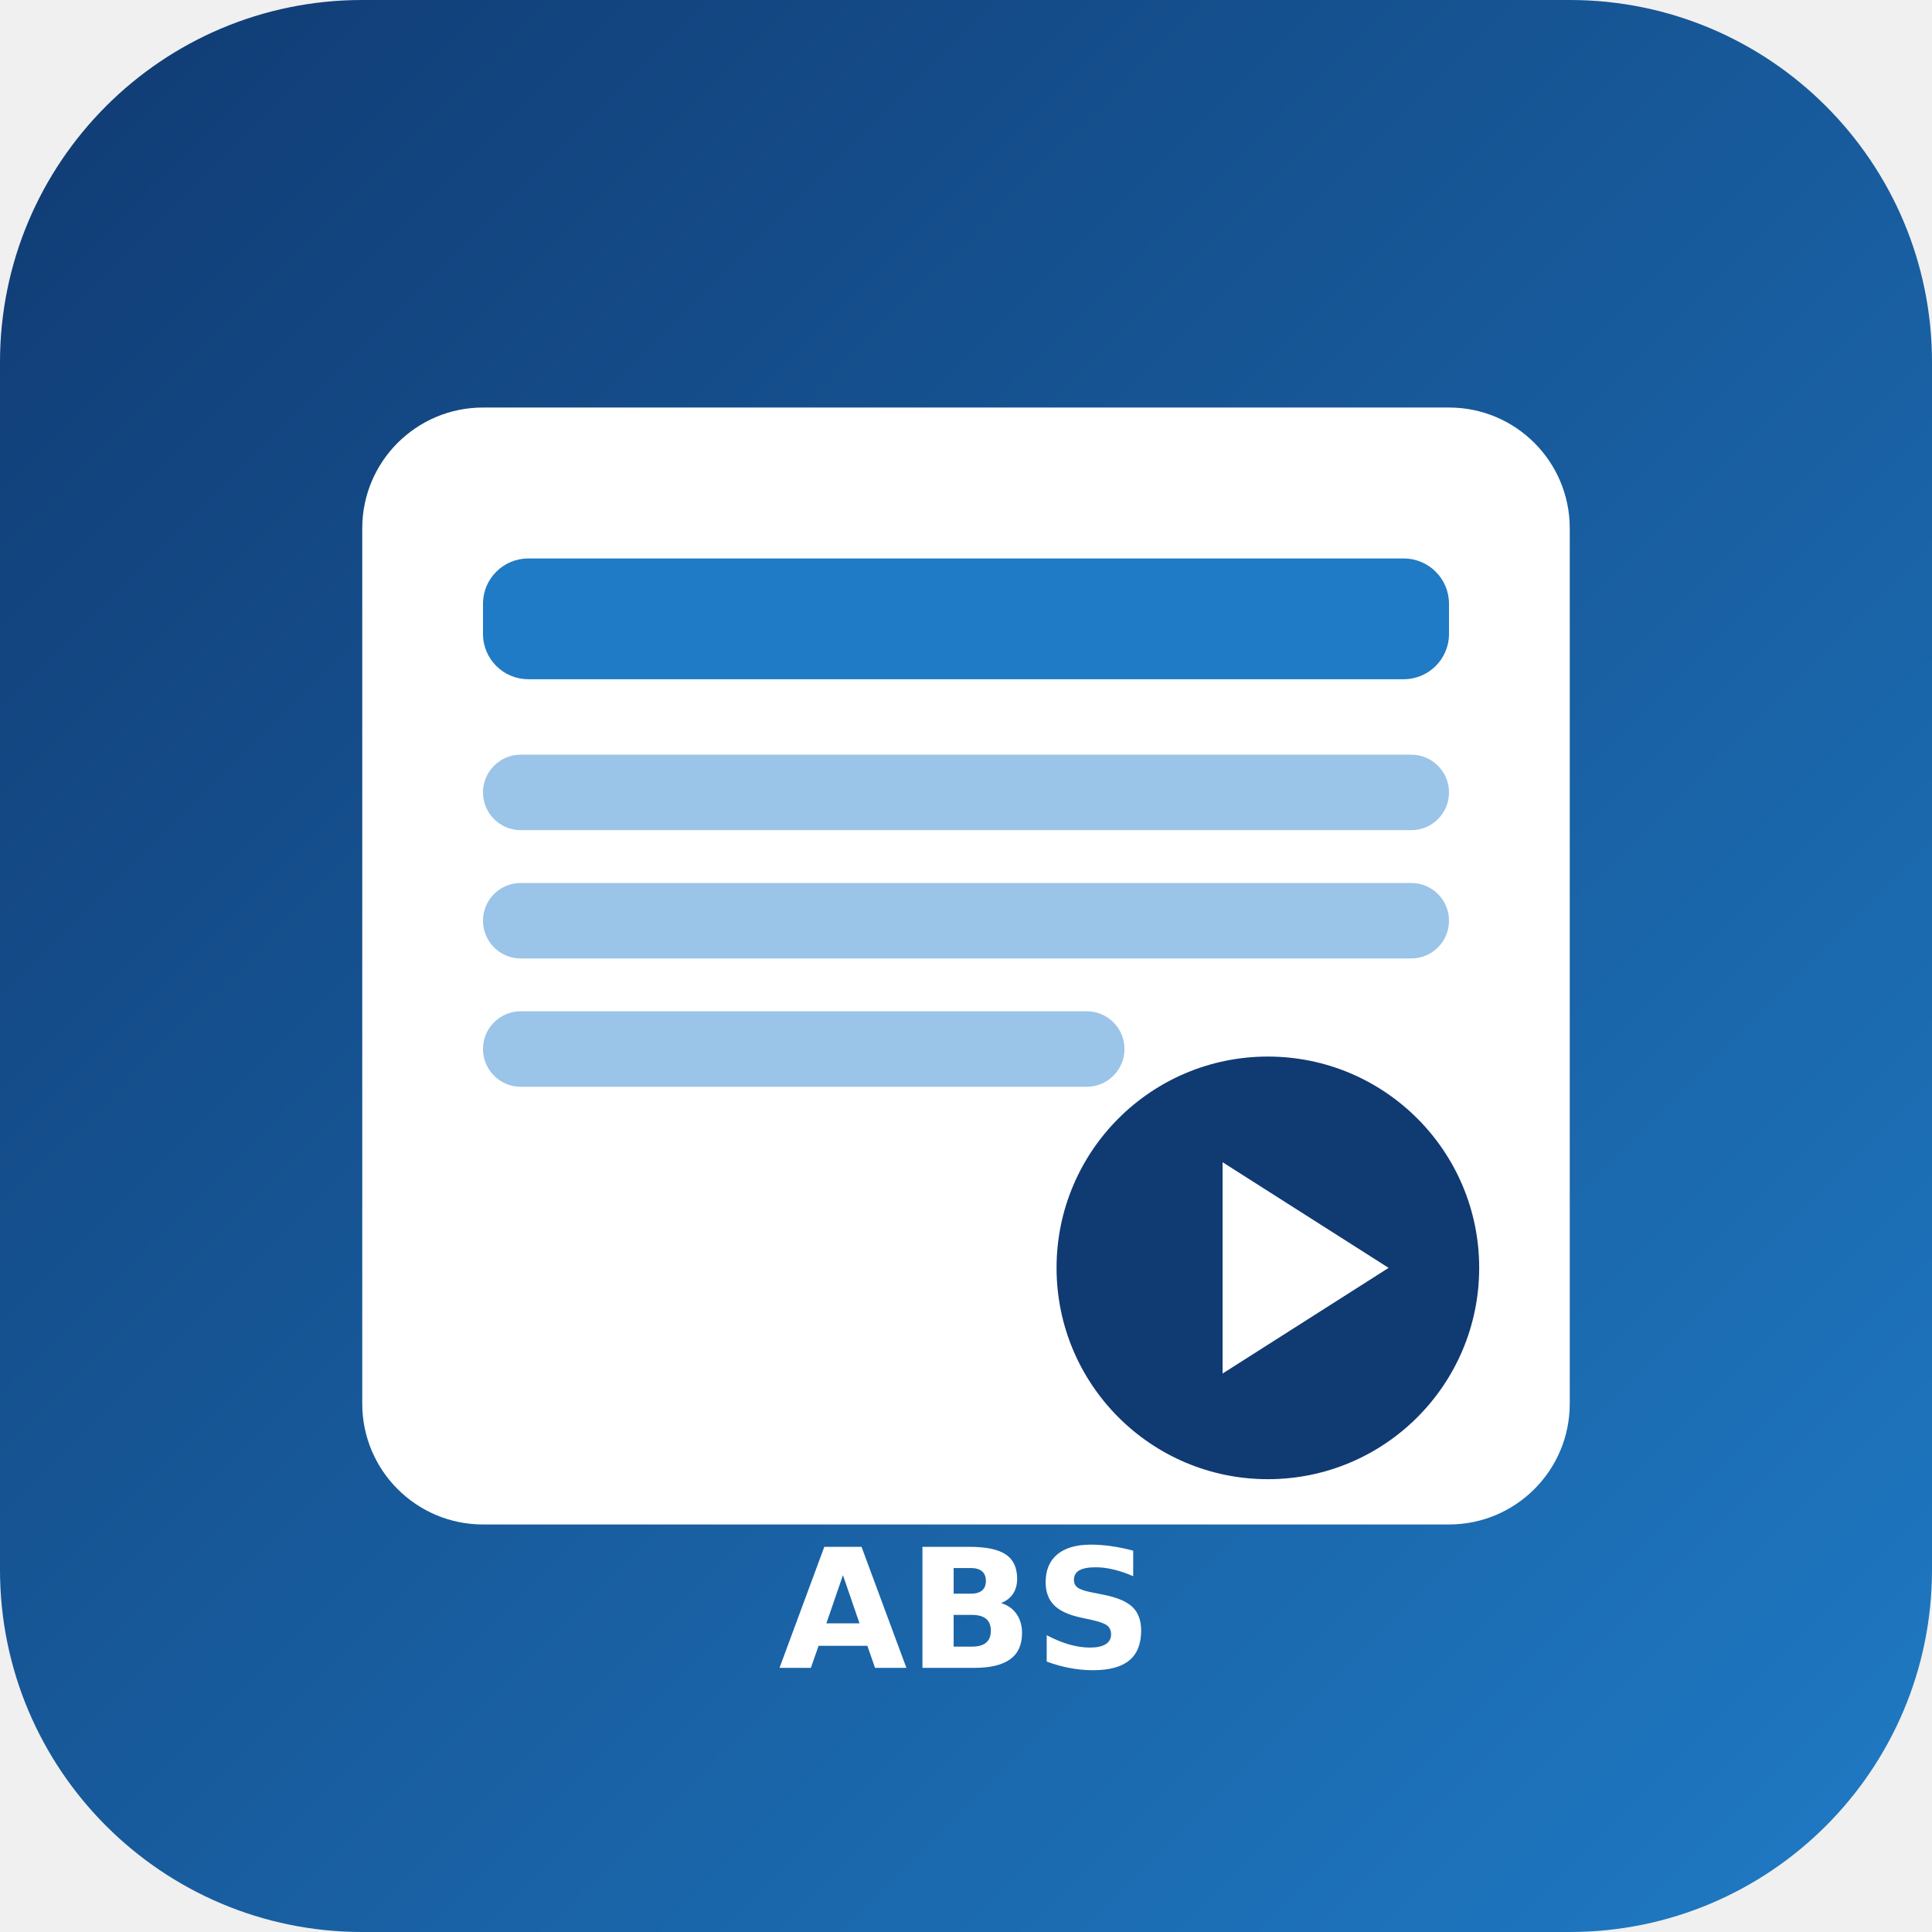
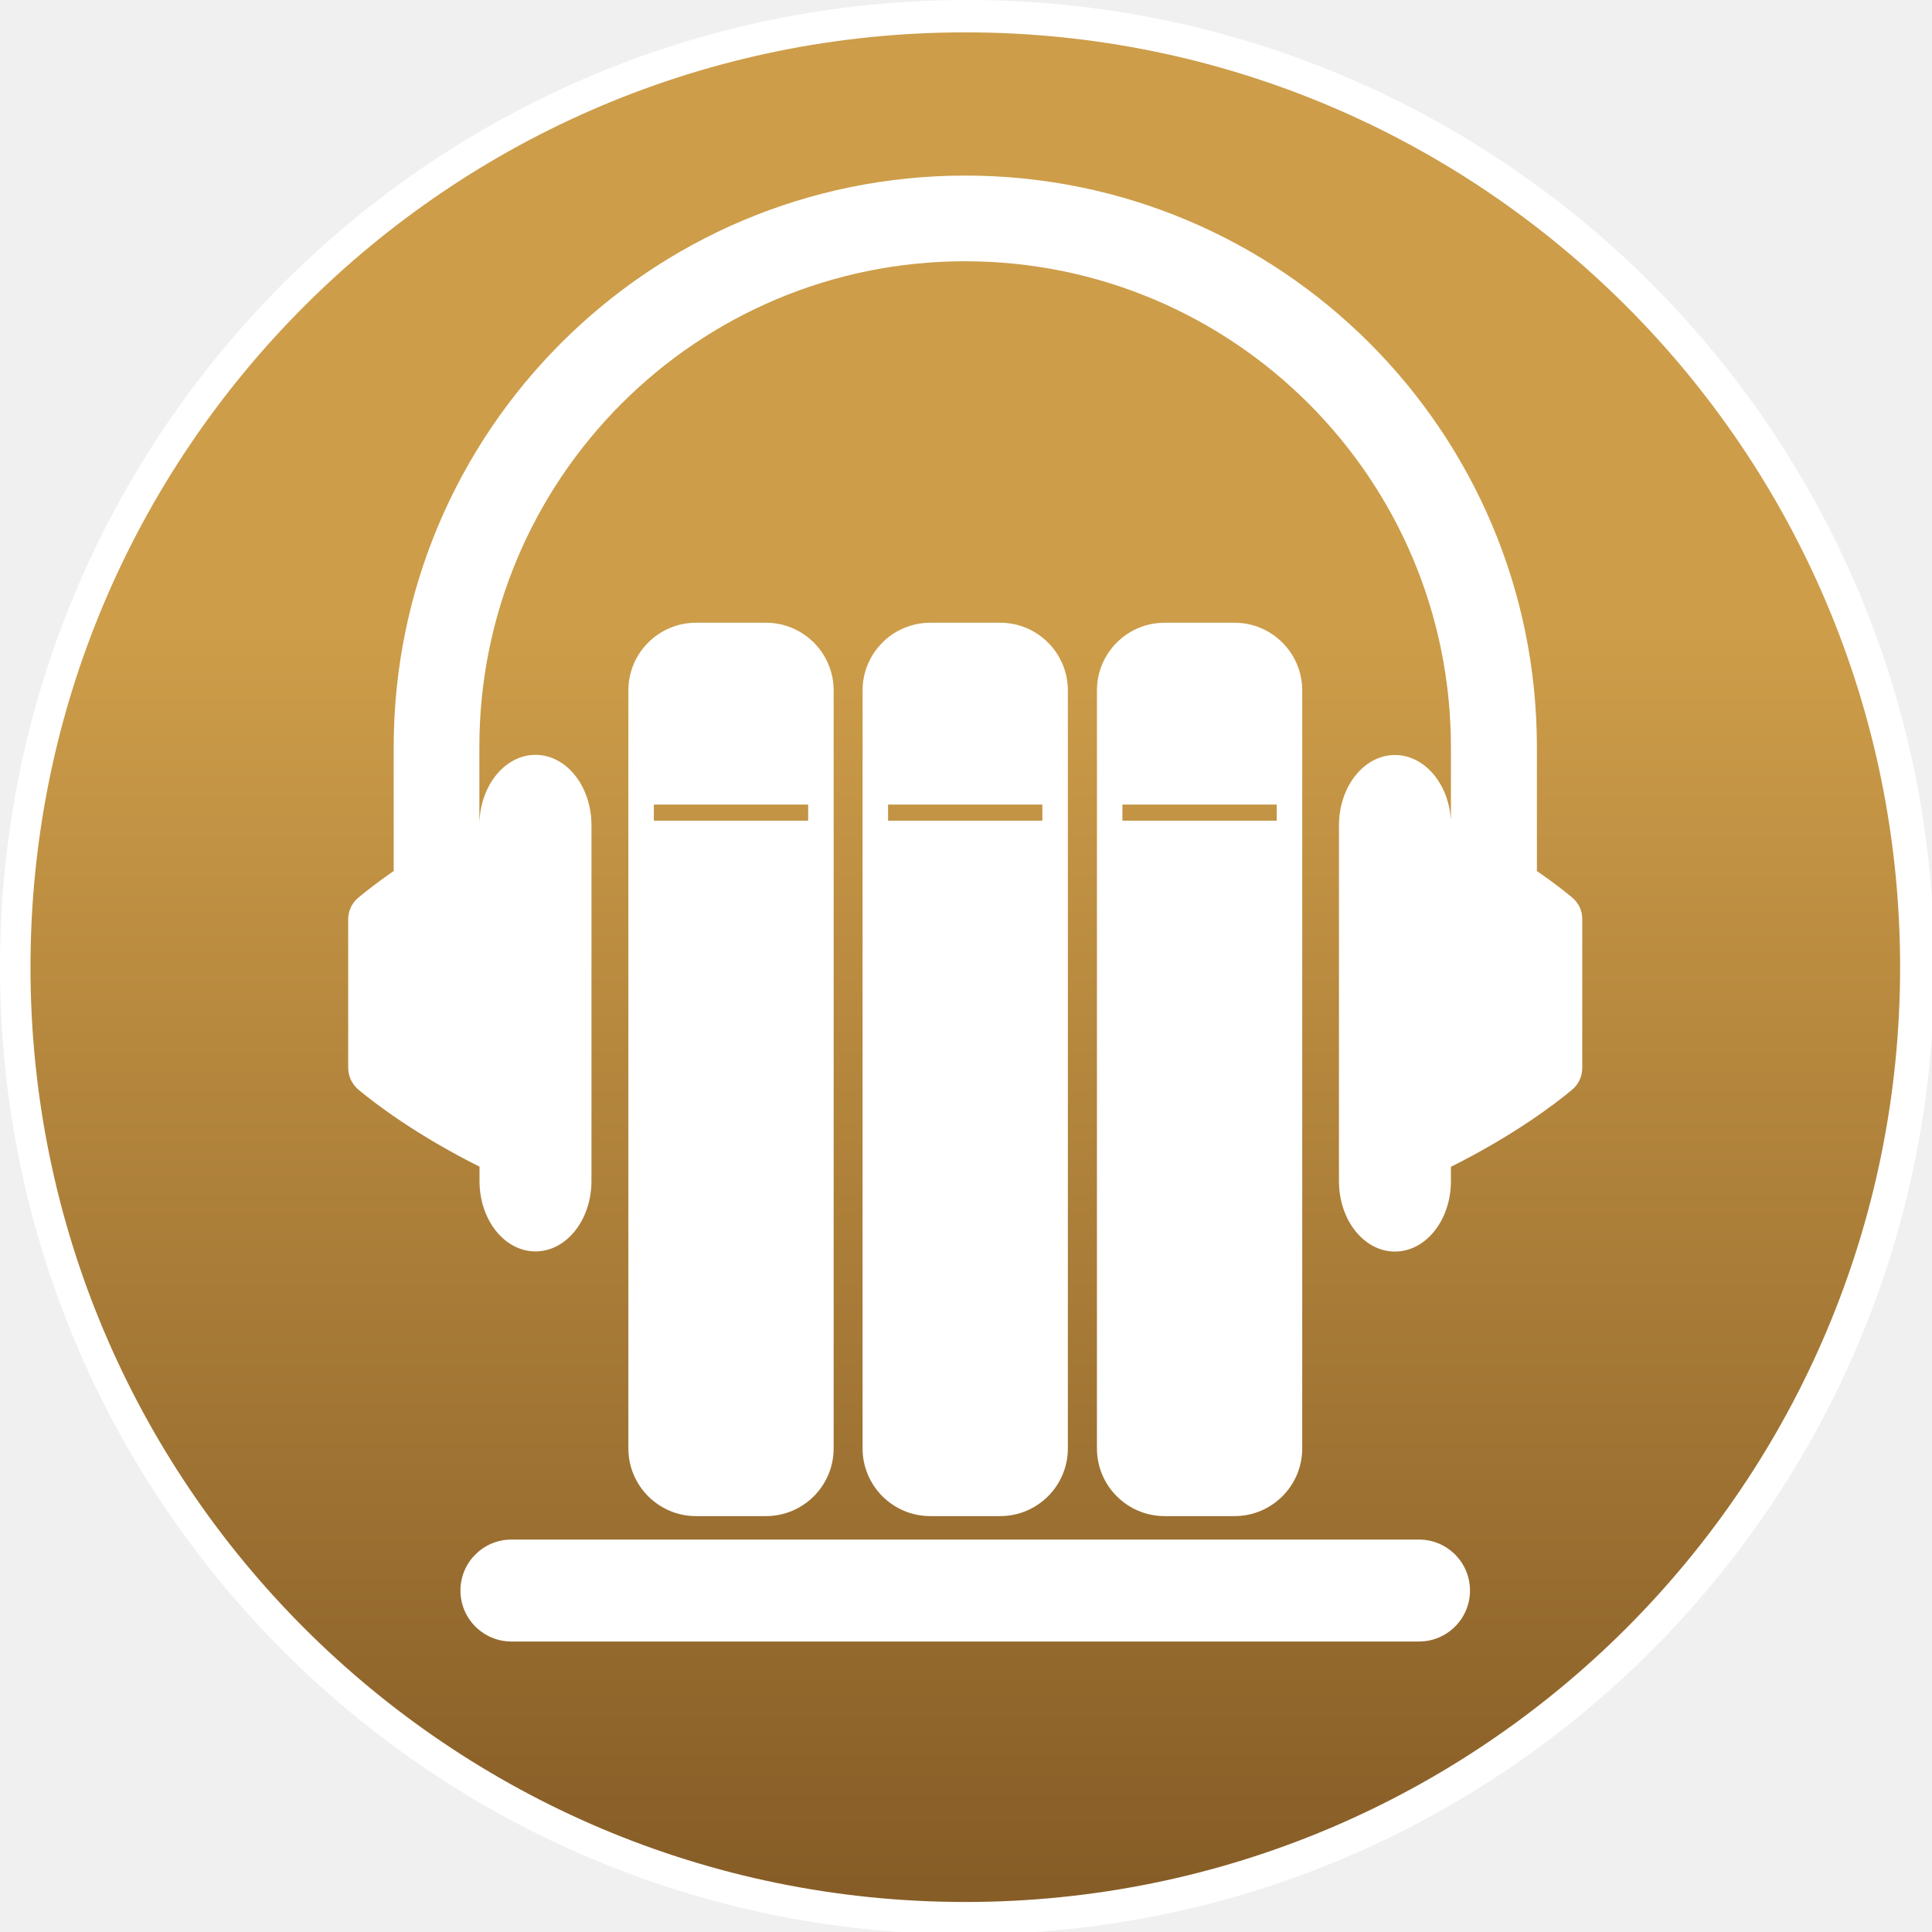
- <svg xmlns="http://www.w3.org/2000/svg" viewBox="0 0 512 512" role="img" aria-label="Audiobookshelf Kodi addon">
-   <defs>
-     <linearGradient id="bg" x1="0" y1="0" x2="1" y2="1">
-       <stop offset="0%" stop-color="#103a72" />
-       <stop offset="100%" stop-color="#1f7bc5" />
-     </linearGradient>
-   </defs>
-   <rect width="512" height="512" rx="96" fill="url(#bg)" />
-   <rect x="96" y="108" width="320" height="296" rx="32" fill="#ffffff" />
-   <rect x="128" y="148" width="256" height="32" rx="12" fill="#1f7bc5" />
-   <rect x="128" y="200" width="256" height="20" rx="10" fill="#9ac4e8" />
-   <rect x="128" y="234" width="256" height="20" rx="10" fill="#9ac4e8" />
-   <rect x="128" y="268" width="170" height="20" rx="10" fill="#9ac4e8" />
-   <circle cx="336" cy="336" r="56" fill="#103a72" />
-   <polygon points="324,308 324,364 368,336" fill="#ffffff" />
-   <text x="256" y="442" text-anchor="middle" font-size="44" font-family="DejaVu Sans, Arial, sans-serif" font-weight="700" fill="#ffffff">ABS</text>
+ <svg xmlns="http://www.w3.org/2000/svg" version="1.1" id="Layer_1" x="0px" y="0px" viewBox="0 0 1235.7 1235.4" style="enable-background:new 0 0 6702.7 1277.4;" xml:space="preserve">
+   <style type="text/css">
+ 	.st0{fill:#FFFFFF;}
+ 	.st1{fill:url(#SVGID_1_);}
+ 	.st2{fill:#C9C9C9;}
+ 	.st3{font-family:'GentiumBookBasic';}
+ 	.st4{font-size:800px;}
+ 	.st5{fill:#474747;}
+ </style>
+   <g id="Layer_2_1_">
+     <g id="Layer_2-2">
+       <g id="Layer_4">
+         <g id="Layer_5">
+           <circle class="st0" cx="618.6" cy="618.6" r="618.6" />
+         </g>
+         <linearGradient id="SVGID_1_" gradientUnits="userSpaceOnUse" x1="617.37" y1="1257.3" x2="617.37" y2="61.44" gradientTransform="matrix(1 0 0 -1 0 1278)">
+           <stop offset="0.32" style="stop-color:#CD9D49" />
+           <stop offset="0.99" style="stop-color:#875D27" />
+         </linearGradient>
+         <circle class="st1" cx="617.4" cy="618.6" r="597.9" />
+       </g>
+       <path class="st0" d="M1005.6,574.1c-4.8-4-12.4-10-22.6-17v-79.2c0-201.9-163.7-365.6-365.6-365.6l0,0    c-201.9,0-365.6,163.7-365.6,365.6v79.2c-10.2,7-17.7,13-22.6,17c-4.1,3.4-6.5,8.5-6.5,13.9v94.9c0,5.4,2.4,10.5,6.5,14    c11.3,9.4,37.2,29.1,77.5,49.3v9.2c0,24.9,16,45,35.8,45l0,0c19.8,0,35.8-20.2,35.8-45V527.8c0-24.9-16-45-35.8-45l0,0    c-19,0-34.5,18.5-35.8,41.9h-0.1v-46.9c0-171.6,139.1-310.7,310.7-310.7l0,0C789,167.2,928,306.3,928,477.9v46.9H928    c-1.3-23.4-16.8-41.9-35.8-41.9l0,0c-19.8,0-35.8,20.2-35.8,45v227.6c0,24.9,16,45,35.8,45l0,0c19.8,0,35.8-20.2,35.8-45v-9.2    c40.3-20.2,66.2-39.9,77.5-49.3c4.2-3.5,6.5-8.6,6.5-14V588C1012.1,582.6,1009.7,577.5,1005.6,574.1z" />
+       <path class="st0" d="M489.9,969.7c23.9,0,43.3-19.4,43.3-43.3V441.6c0-23.9-19.4-43.3-43.3-43.3h-44.7    c-23.9,0-43.3,19.4-43.3,43.3v484.8c0,23.9,19.4,43.3,43.3,43.3L489.9,969.7z M418.2,514.6h98.7v10.3h-98.7V514.6z" />
+       <path class="st0" d="M639.7,969.7c23.9,0,43.3-19.4,43.3-43.3V441.6c0-23.9-19.4-43.3-43.3-43.3H595c-23.9,0-43.3,19.4-43.3,43.3    v484.8c0,23.9,19.4,43.3,43.3,43.3H639.7z M568,514.6h98.7v10.3H568V514.6z" />
+       <path class="st0" d="M789.6,969.7c23.9,0,43.3-19.4,43.3-43.3V441.6c0-23.9-19.4-43.3-43.3-43.3h-44.7    c-23.9,0-43.3,19.4-43.3,43.3v484.8c0,23.9,19.4,43.3,43.3,43.3L789.6,969.7z M717.9,514.6h98.7v10.3h-98.7V514.6z" />
+       <path class="st0" d="M327.1,984.7h580.5c18,0,32.6,14.6,32.6,32.6v0c0,18-14.6,32.6-32.6,32.6H327.1c-18,0-32.6-14.6-32.6-32.6v0    C294.5,999.3,309.1,984.7,327.1,984.7z" />
+     </g>
+   </g>
</svg>
